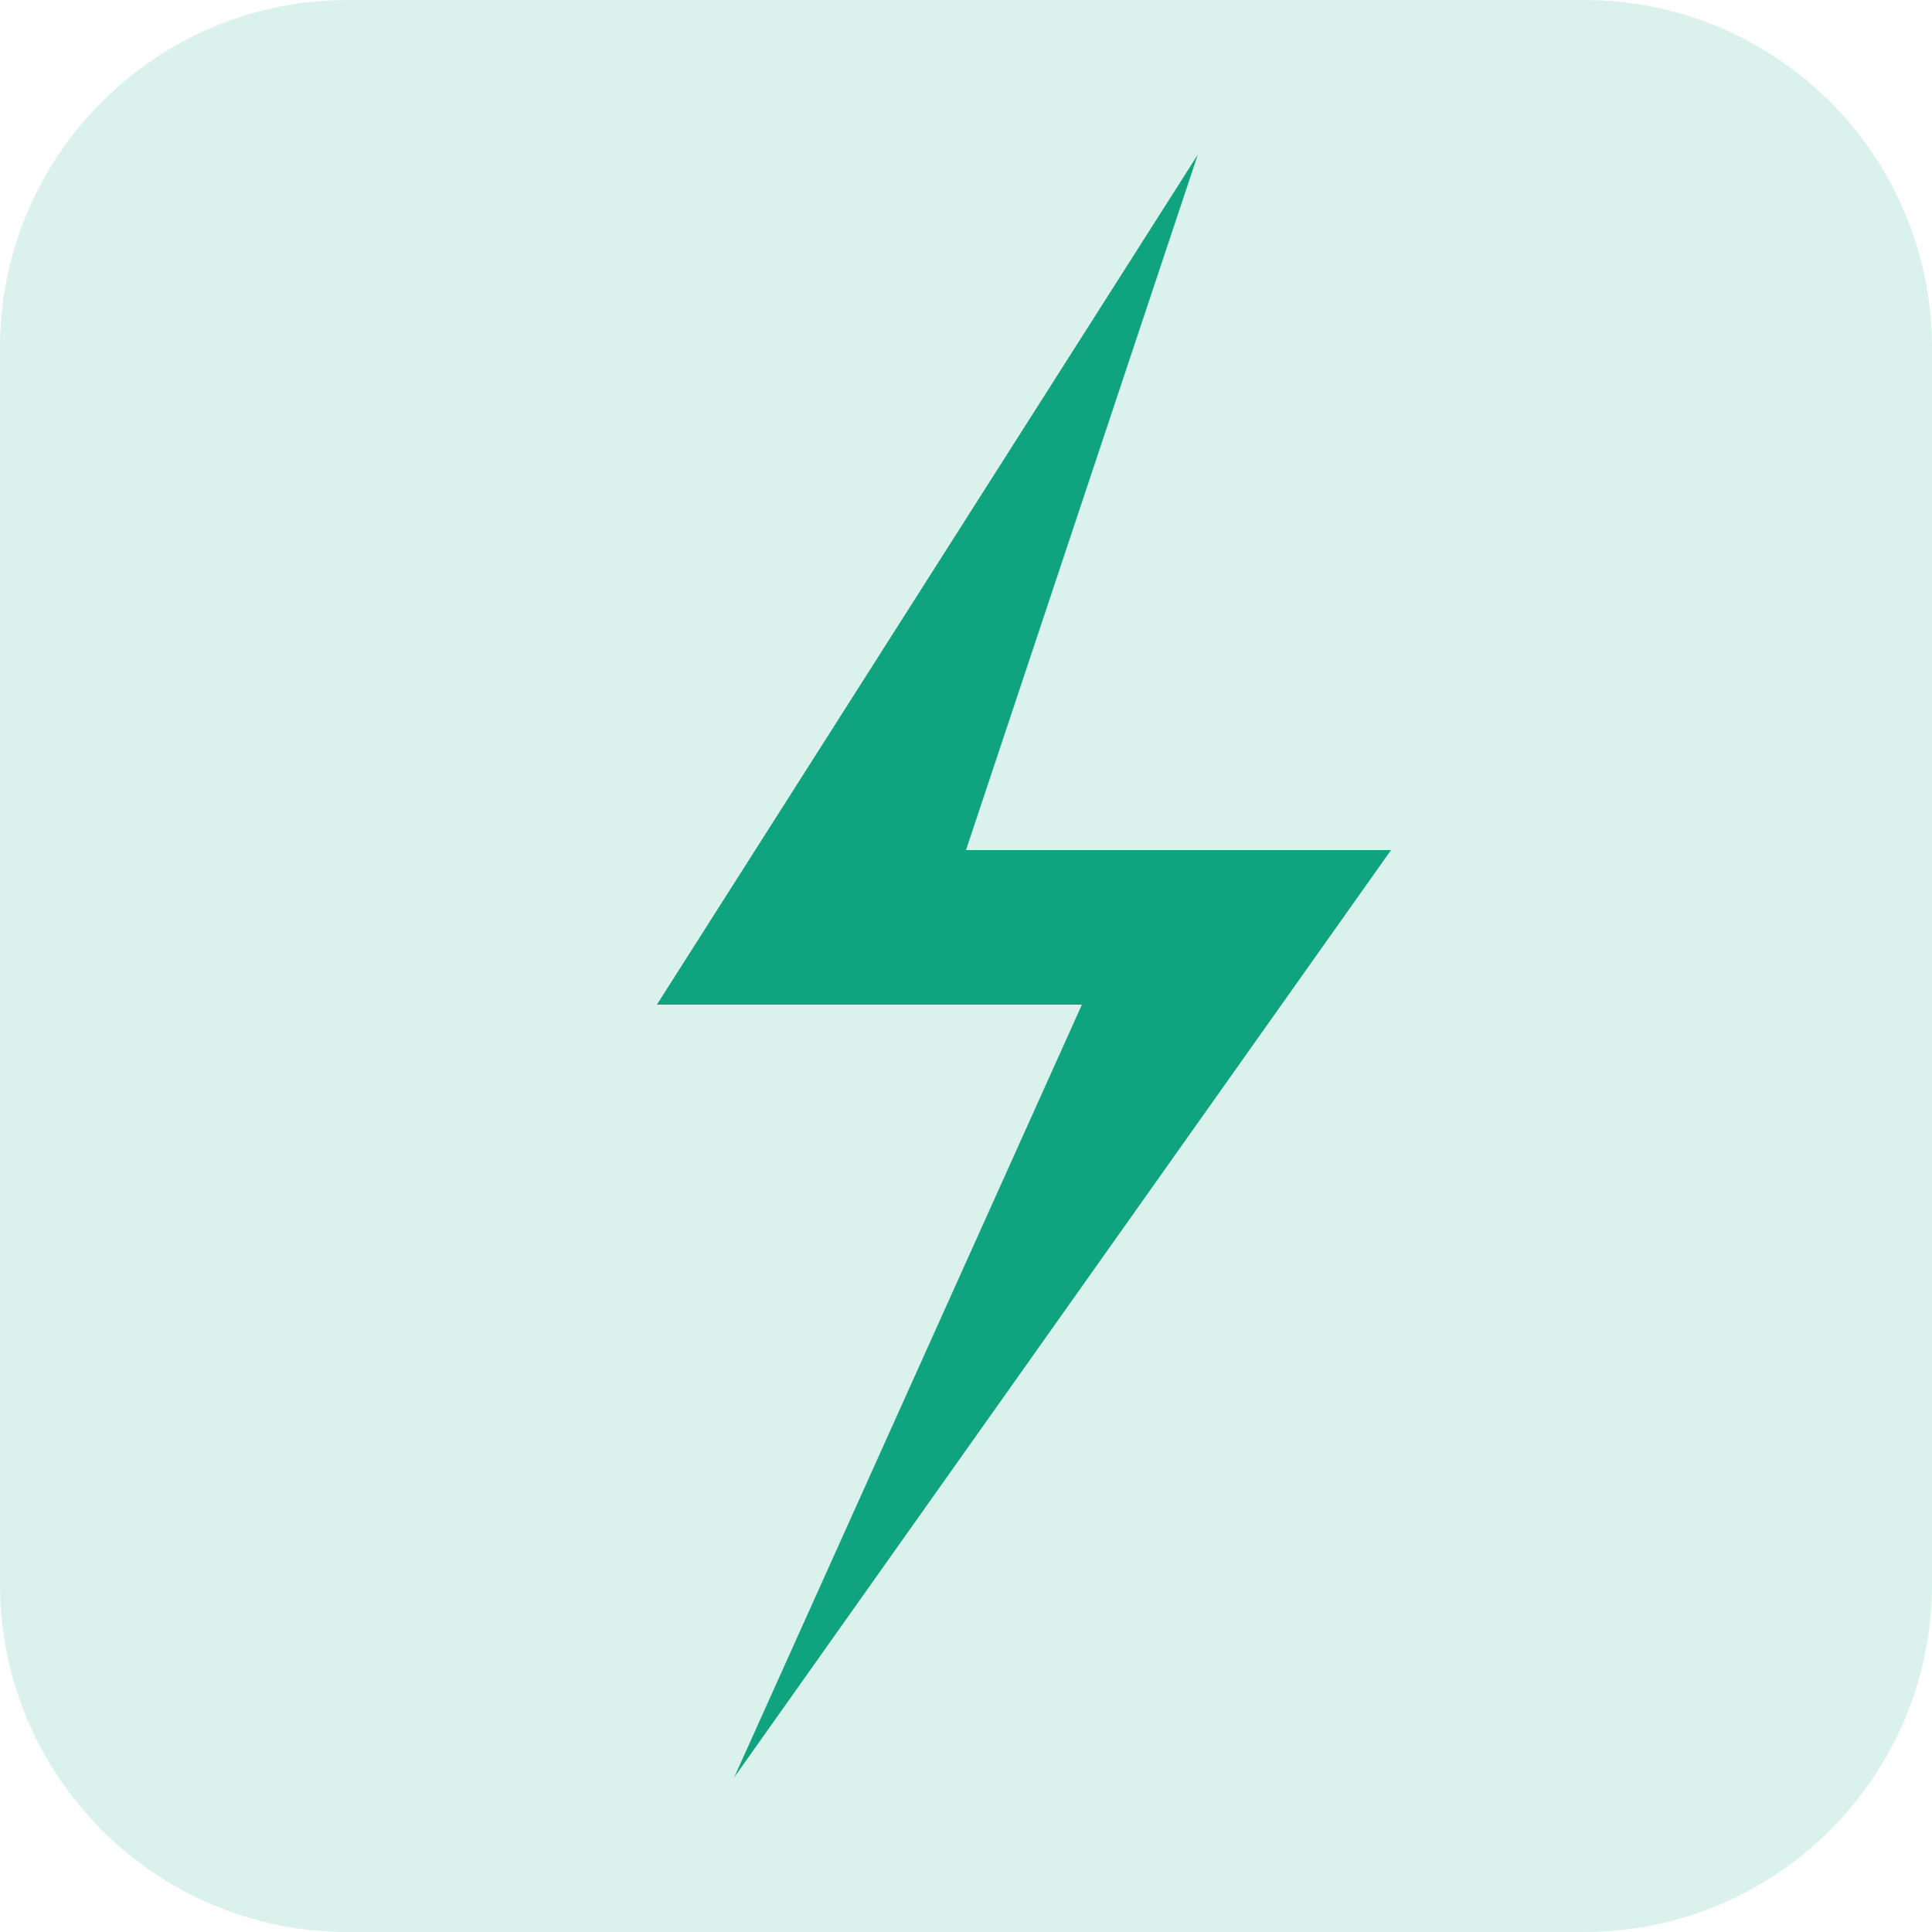
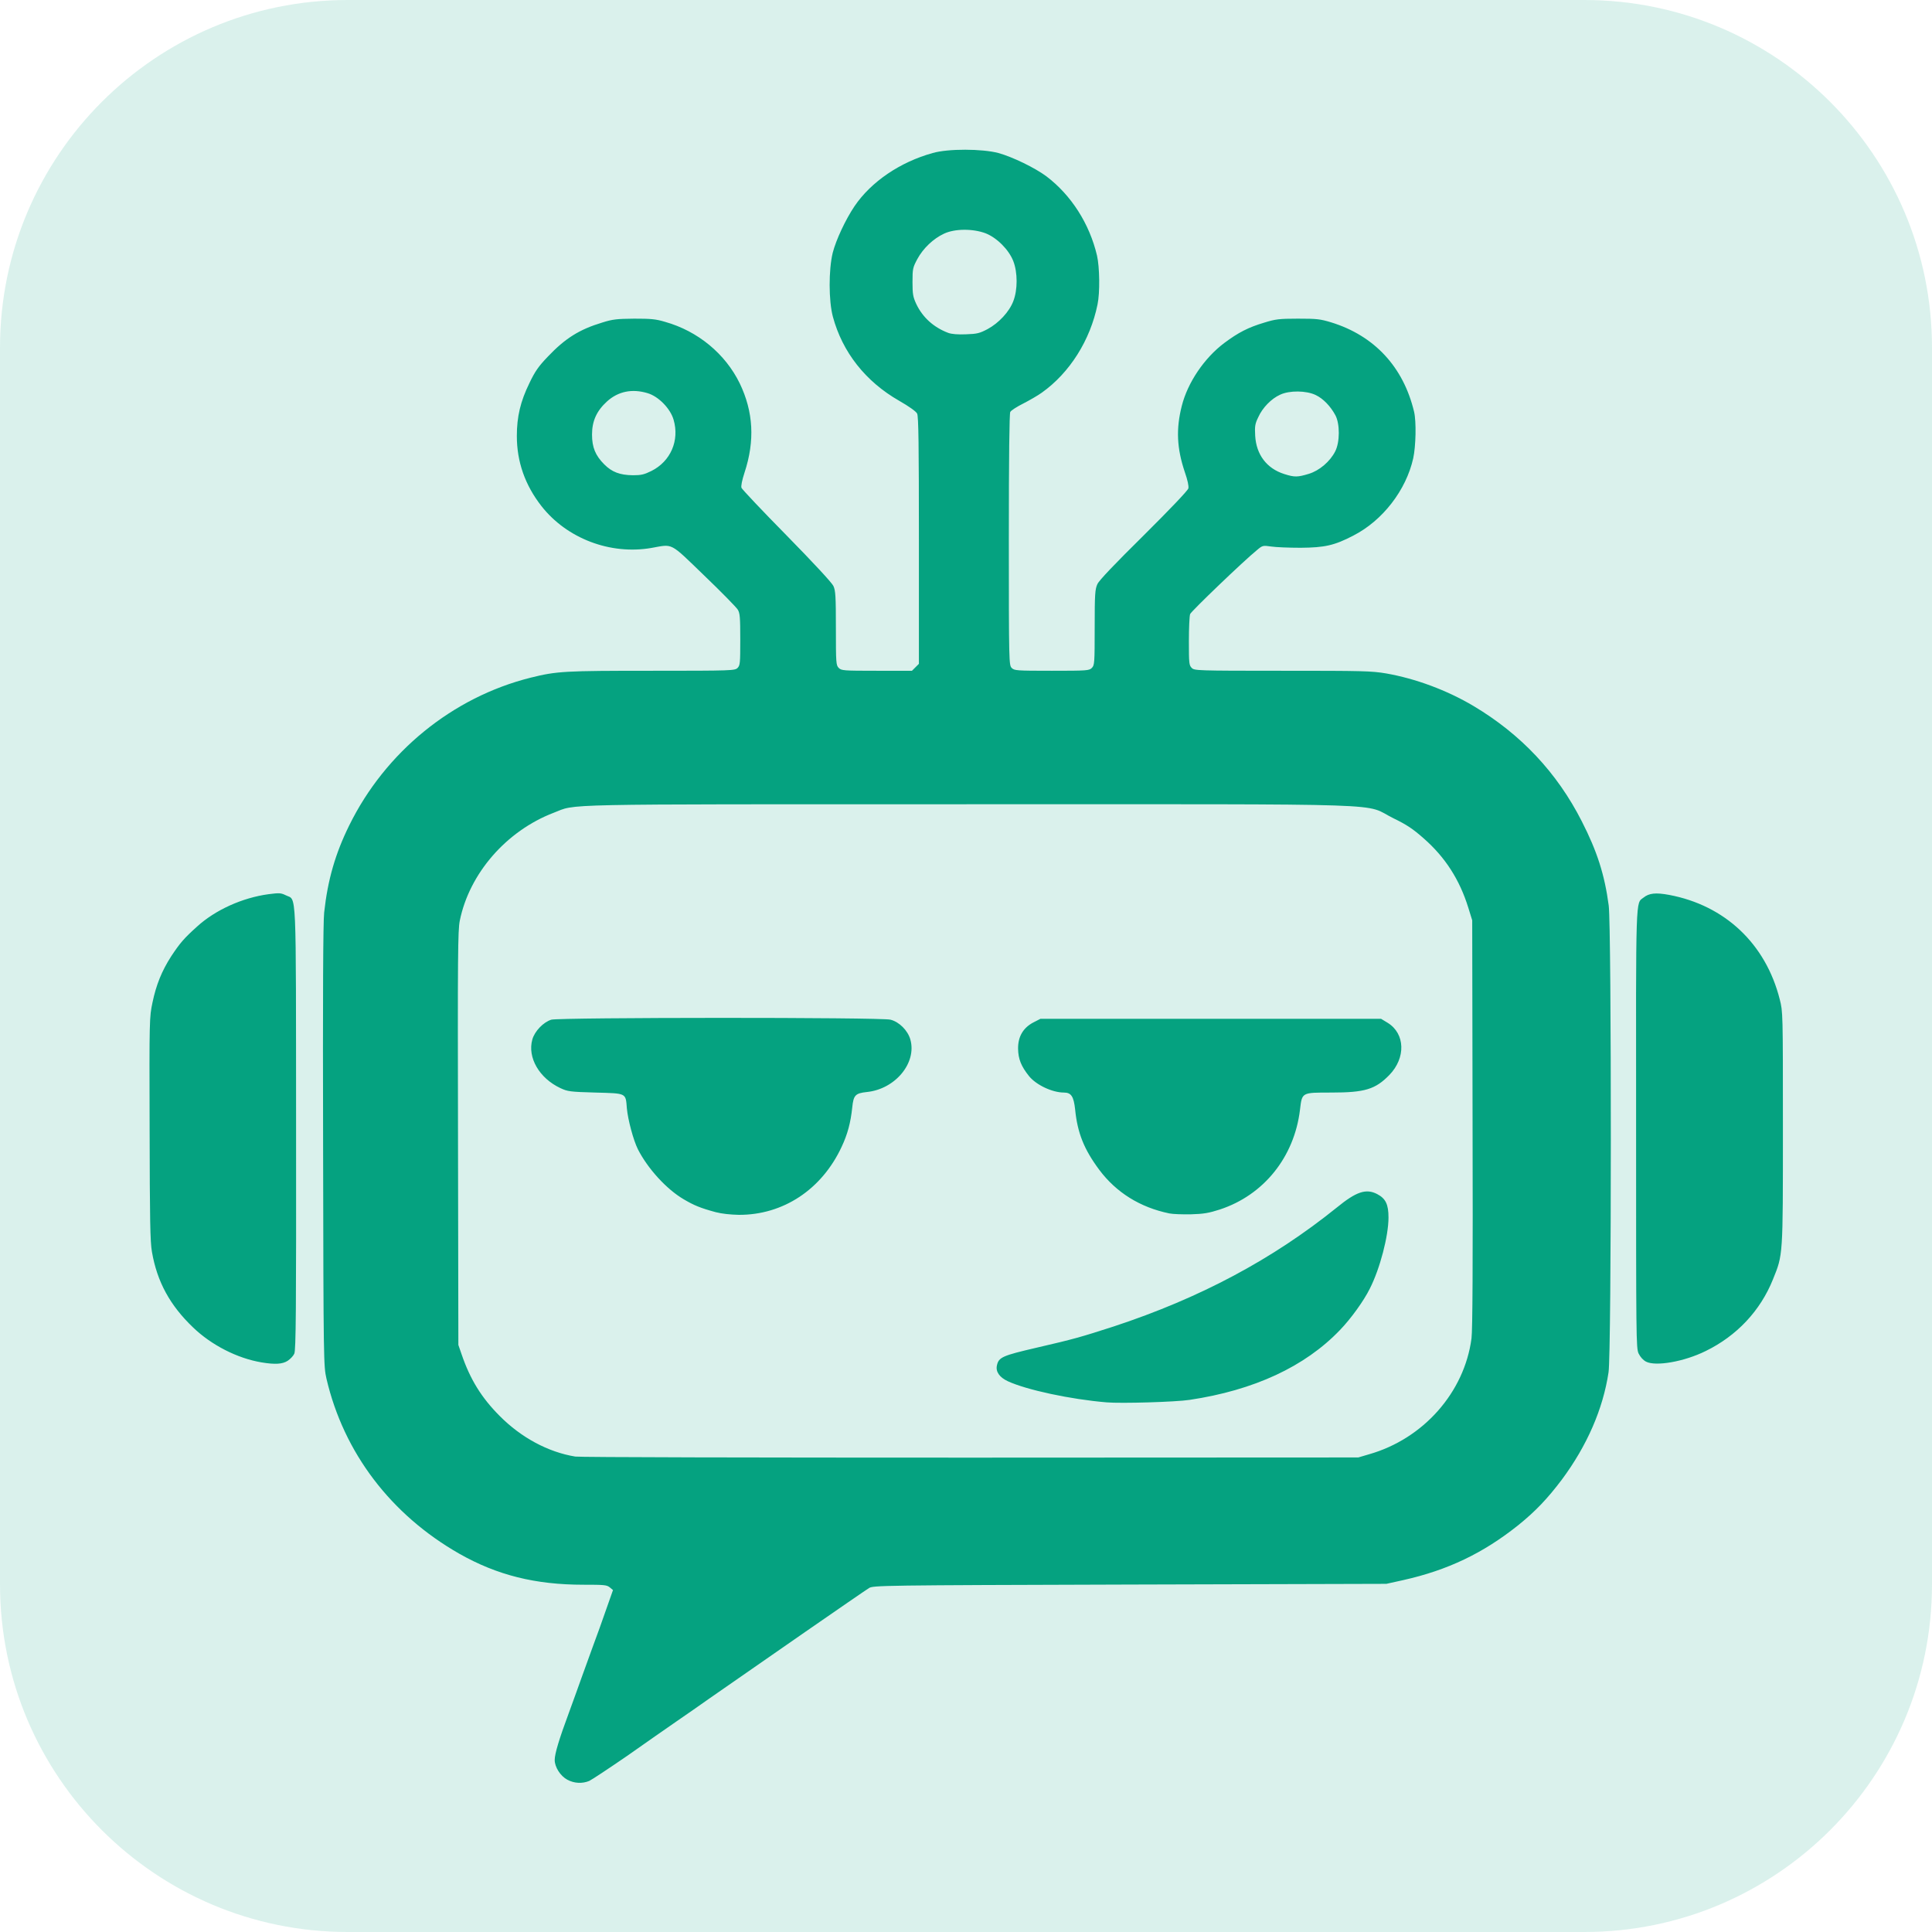
<svg xmlns="http://www.w3.org/2000/svg" viewBox="0 0 100 100" width="100" height="100" role="img" aria-label="SNAIRK">
-   <rect width="100" height="100" rx="18" fill="#10a37f" opacity="0.15" />
-   <path d="M62 8L34 52h22L38 92 72 44H50Z" fill="#10a37f" />
+   <rect width="100" height="100" rx="18" fill="#05a280" opacity="0.15" />
+   <g transform="translate(4 4) scale(0.92)">
+     <path d="M27.57 95.78C27.18 95.57 26.86 95.07 26.86 94.67C26.86 94.32 27.11 93.49 27.66 92.01C27.92 91.29 28.24 90.42 28.36 90.07C28.49 89.72 28.77 88.94 28.99 88.33C29.22 87.72 29.57 86.74 29.77 86.16L30.14 85.11L29.96 84.96C29.79 84.82 29.64 84.81 28.48 84.81C25.76 84.81 23.62 84.27 21.50 83.07C17.64 80.87 14.99 77.38 14.02 73.22C13.86 72.51 13.85 72.36 13.83 60.13C13.81 51.71 13.83 47.50 13.89 46.99C14.09 45.15 14.52 43.67 15.30 42.09C17.33 37.96 21.11 34.88 25.50 33.78C26.98 33.41 27.42 33.39 32.34 33.39C36.88 33.39 36.99 33.38 37.15 33.23C37.29 33.08 37.30 32.97 37.30 31.63C37.30 30.37 37.28 30.15 37.16 29.95C37.08 29.82 36.23 28.95 35.27 28.03C33.30 26.13 33.54 26.26 32.30 26.48C29.99 26.88 27.54 25.95 26.11 24.12C25.19 22.94 24.73 21.63 24.73 20.18C24.73 19.10 24.93 18.24 25.44 17.20C25.75 16.55 25.95 16.26 26.48 15.71C27.45 14.69 28.24 14.19 29.53 13.80C30.13 13.61 30.37 13.59 31.33 13.58C32.26 13.58 32.54 13.60 33.07 13.76C34.92 14.28 36.46 15.56 37.27 17.22C38.04 18.82 38.13 20.45 37.54 22.24C37.40 22.67 37.33 23.01 37.37 23.10C37.40 23.18 38.54 24.39 39.91 25.78C41.40 27.30 42.46 28.44 42.54 28.62C42.66 28.88 42.68 29.20 42.68 30.99C42.68 32.96 42.69 33.08 42.84 33.23C42.99 33.38 43.10 33.39 44.98 33.39L46.96 33.39L47.16 33.19L47.35 33L47.35 26.05C47.35 20.70 47.33 19.06 47.25 18.92C47.19 18.80 46.80 18.52 46.24 18.20C44.35 17.12 43.05 15.47 42.51 13.47C42.27 12.57 42.27 10.83 42.50 9.88C42.69 9.14 43.22 8.01 43.73 7.25C44.67 5.87 46.29 4.77 48.13 4.26C49 4.01 50.91 4.02 51.82 4.26C52.62 4.48 53.89 5.10 54.52 5.57C55.92 6.63 56.95 8.24 57.37 10.03C57.52 10.68 57.54 12.12 57.40 12.78C56.99 14.80 55.83 16.63 54.27 17.74C54.05 17.90 53.58 18.17 53.23 18.35C52.87 18.53 52.54 18.74 52.49 18.83C52.44 18.93 52.41 21.30 52.41 26.03C52.41 32.97 52.42 33.07 52.57 33.23C52.72 33.38 52.83 33.39 54.83 33.39C56.82 33.39 56.93 33.38 57.08 33.23C57.23 33.08 57.24 32.96 57.24 30.96C57.24 29.07 57.26 28.81 57.39 28.52C57.48 28.31 58.36 27.39 60 25.77C61.47 24.31 62.48 23.25 62.51 23.13C62.54 23 62.47 22.67 62.31 22.21C61.86 20.87 61.81 19.79 62.14 18.49C62.47 17.18 63.40 15.80 64.53 14.95C65.32 14.36 65.88 14.07 66.79 13.80C67.41 13.61 67.61 13.58 68.67 13.58C69.74 13.58 69.92 13.60 70.55 13.79C72.98 14.54 74.61 16.30 75.21 18.82C75.34 19.37 75.31 20.76 75.16 21.44C74.76 23.23 73.44 24.94 71.80 25.78C70.73 26.34 70.18 26.46 68.83 26.47C68.17 26.47 67.43 26.44 67.17 26.40C66.70 26.33 66.68 26.34 66.37 26.60C65.63 27.20 62.68 30.03 62.61 30.20C62.57 30.31 62.54 30.99 62.54 31.73C62.54 32.97 62.55 33.08 62.70 33.23C62.85 33.38 62.96 33.39 67.79 33.39C72.34 33.39 72.80 33.40 73.64 33.54C75.29 33.83 77.05 34.48 78.55 35.37C81.22 36.96 83.25 39.12 84.64 41.85C85.51 43.55 85.93 44.87 86.16 46.60C86.32 47.85 86.32 71.76 86.15 72.86C85.84 74.92 84.94 76.99 83.52 78.90C82.72 79.96 82.05 80.67 81.07 81.46C79.09 83.04 77.10 83.99 74.60 84.55L73.65 84.76L59.21 84.80C45.17 84.84 44.77 84.85 44.54 85C44.17 85.23 38.36 89.26 35.52 91.24C35.09 91.55 34.29 92.10 33.74 92.48C33.20 92.85 31.93 93.74 30.92 94.45C29.90 95.15 28.95 95.78 28.80 95.85C28.41 96.01 27.96 95.99 27.57 95.78ZM72.68 77.47C75.73 76.60 78.04 73.99 78.44 70.95C78.50 70.49 78.52 66.82 78.50 58.86L78.48 47.43L78.26 46.72C77.77 45.14 76.96 43.88 75.75 42.82C75.15 42.29 74.81 42.06 74.05 41.69C72.27 40.82 74.92 40.90 50.17 40.90C26.43 40.90 28.14 40.87 26.80 41.38C24.14 42.40 22.06 44.79 21.52 47.45C21.41 47.99 21.40 49.39 21.42 59.69L21.44 71.32L21.62 71.84C22.10 73.25 22.74 74.29 23.77 75.32C24.97 76.53 26.49 77.35 28.02 77.60C28.23 77.64 38.23 77.66 50.24 77.66L72.07 77.65L72.68 77.47ZM57.91 74.55C55.88 74.38 53.41 73.85 52.35 73.36C51.88 73.14 51.66 72.82 51.74 72.47C51.84 72.01 52.05 71.92 53.99 71.47C56.07 70.99 56.45 70.88 58.31 70.28C63.17 68.68 67.25 66.50 70.86 63.59C71.96 62.69 72.51 62.51 73.13 62.83C73.61 63.08 73.77 63.41 73.77 64.15C73.77 65.19 73.29 67.03 72.72 68.15C72.38 68.84 71.65 69.85 71.04 70.48C69.07 72.54 66.20 73.87 62.58 74.41C61.81 74.53 58.73 74.62 57.91 74.55ZM10.36 72.30C9 72.07 7.55 71.33 6.52 70.34C5.21 69.09 4.49 67.76 4.20 66.08C4.10 65.52 4.08 64.30 4.07 59.14C4.05 52.96 4.06 52.88 4.23 52.06C4.44 51.05 4.76 50.27 5.28 49.46C5.78 48.70 6.02 48.43 6.73 47.79C7.77 46.84 9.29 46.16 10.76 45.96C11.38 45.88 11.46 45.89 11.73 46.02C12.35 46.34 12.30 45.23 12.31 59.15C12.32 69.38 12.30 71.62 12.21 71.81C12.16 71.93 11.99 72.11 11.84 72.21C11.55 72.40 11.13 72.43 10.36 72.30ZM88.26 72.26C88.09 72.17 87.94 72 87.84 71.80C87.70 71.49 87.70 70.96 87.70 59.15C87.69 45.80 87.67 46.50 88.12 46.15C88.43 45.90 88.81 45.86 89.56 46C92.70 46.59 94.99 48.75 95.78 51.87C95.96 52.57 95.96 52.59 95.96 59.10C95.96 66.38 95.97 66.22 95.40 67.63C94.69 69.40 93.36 70.81 91.62 71.66C90.41 72.26 88.81 72.54 88.26 72.26ZM35.92 63.85C35.07 63.62 34.70 63.47 34.11 63.12C33.14 62.55 32.09 61.39 31.54 60.31C31.29 59.81 30.98 58.66 30.92 58.01C30.85 57.13 30.92 57.17 29.14 57.12C27.71 57.08 27.59 57.06 27.18 56.87C25.99 56.31 25.32 55.15 25.60 54.14C25.73 53.67 26.22 53.16 26.67 53.02C27.13 52.89 45.21 52.88 45.75 53.02C46.24 53.14 46.73 53.63 46.87 54.14C47.24 55.45 46.02 56.93 44.42 57.09C43.77 57.16 43.67 57.27 43.60 57.96C43.51 58.81 43.34 59.46 43 60.18C41.88 62.58 39.71 64.01 37.22 64C36.75 63.99 36.27 63.94 35.92 63.85ZM61.44 63.92C59.79 63.58 58.45 62.74 57.50 61.47C56.65 60.33 56.27 59.40 56.14 58.07C56.06 57.34 55.92 57.12 55.51 57.12C54.85 57.12 53.95 56.69 53.55 56.20C53.10 55.64 52.94 55.23 52.93 54.66C52.92 53.97 53.22 53.47 53.80 53.17L54.19 52.97L63.77 52.97L73.35 52.97L73.73 53.20C74.71 53.81 74.75 55.17 73.82 56.13C73.03 56.94 72.44 57.12 70.56 57.12C68.87 57.12 68.91 57.10 68.79 58.09C68.47 60.75 66.75 62.89 64.28 63.70C63.66 63.90 63.37 63.95 62.66 63.97C62.18 63.98 61.63 63.96 61.44 63.92ZM69.29 22.31C69.88 22.13 70.48 21.62 70.77 21.05C71.04 20.53 71.04 19.49 70.78 19.01C70.51 18.51 70.10 18.08 69.68 17.88C69.15 17.62 68.19 17.61 67.67 17.86C67.18 18.08 66.68 18.59 66.44 19.13C66.26 19.50 66.24 19.64 66.27 20.17C66.33 21.23 66.92 22.01 67.90 22.32C68.49 22.51 68.66 22.50 69.29 22.31ZM32.30 22.15C33.38 21.61 33.89 20.44 33.55 19.27C33.37 18.64 32.70 17.95 32.08 17.77C31.21 17.51 30.43 17.67 29.80 18.24C29.22 18.77 28.96 19.34 28.96 20.10C28.96 20.82 29.15 21.28 29.65 21.78C30.08 22.21 30.52 22.38 31.26 22.39C31.73 22.39 31.89 22.35 32.30 22.15ZM51.21 14.17C51.84 13.83 52.43 13.20 52.66 12.60C52.91 11.96 52.91 10.98 52.66 10.34C52.41 9.70 51.74 9.03 51.11 8.78C50.40 8.51 49.37 8.51 48.76 8.80C48.16 9.08 47.59 9.62 47.26 10.23C47.01 10.70 46.99 10.77 46.99 11.52C46.99 12.20 47.02 12.36 47.20 12.75C47.56 13.51 48.18 14.07 49 14.38C49.19 14.45 49.54 14.48 50 14.46C50.63 14.44 50.77 14.40 51.21 14.17Z" fill="#05a280" />
+   </g>
</svg>
